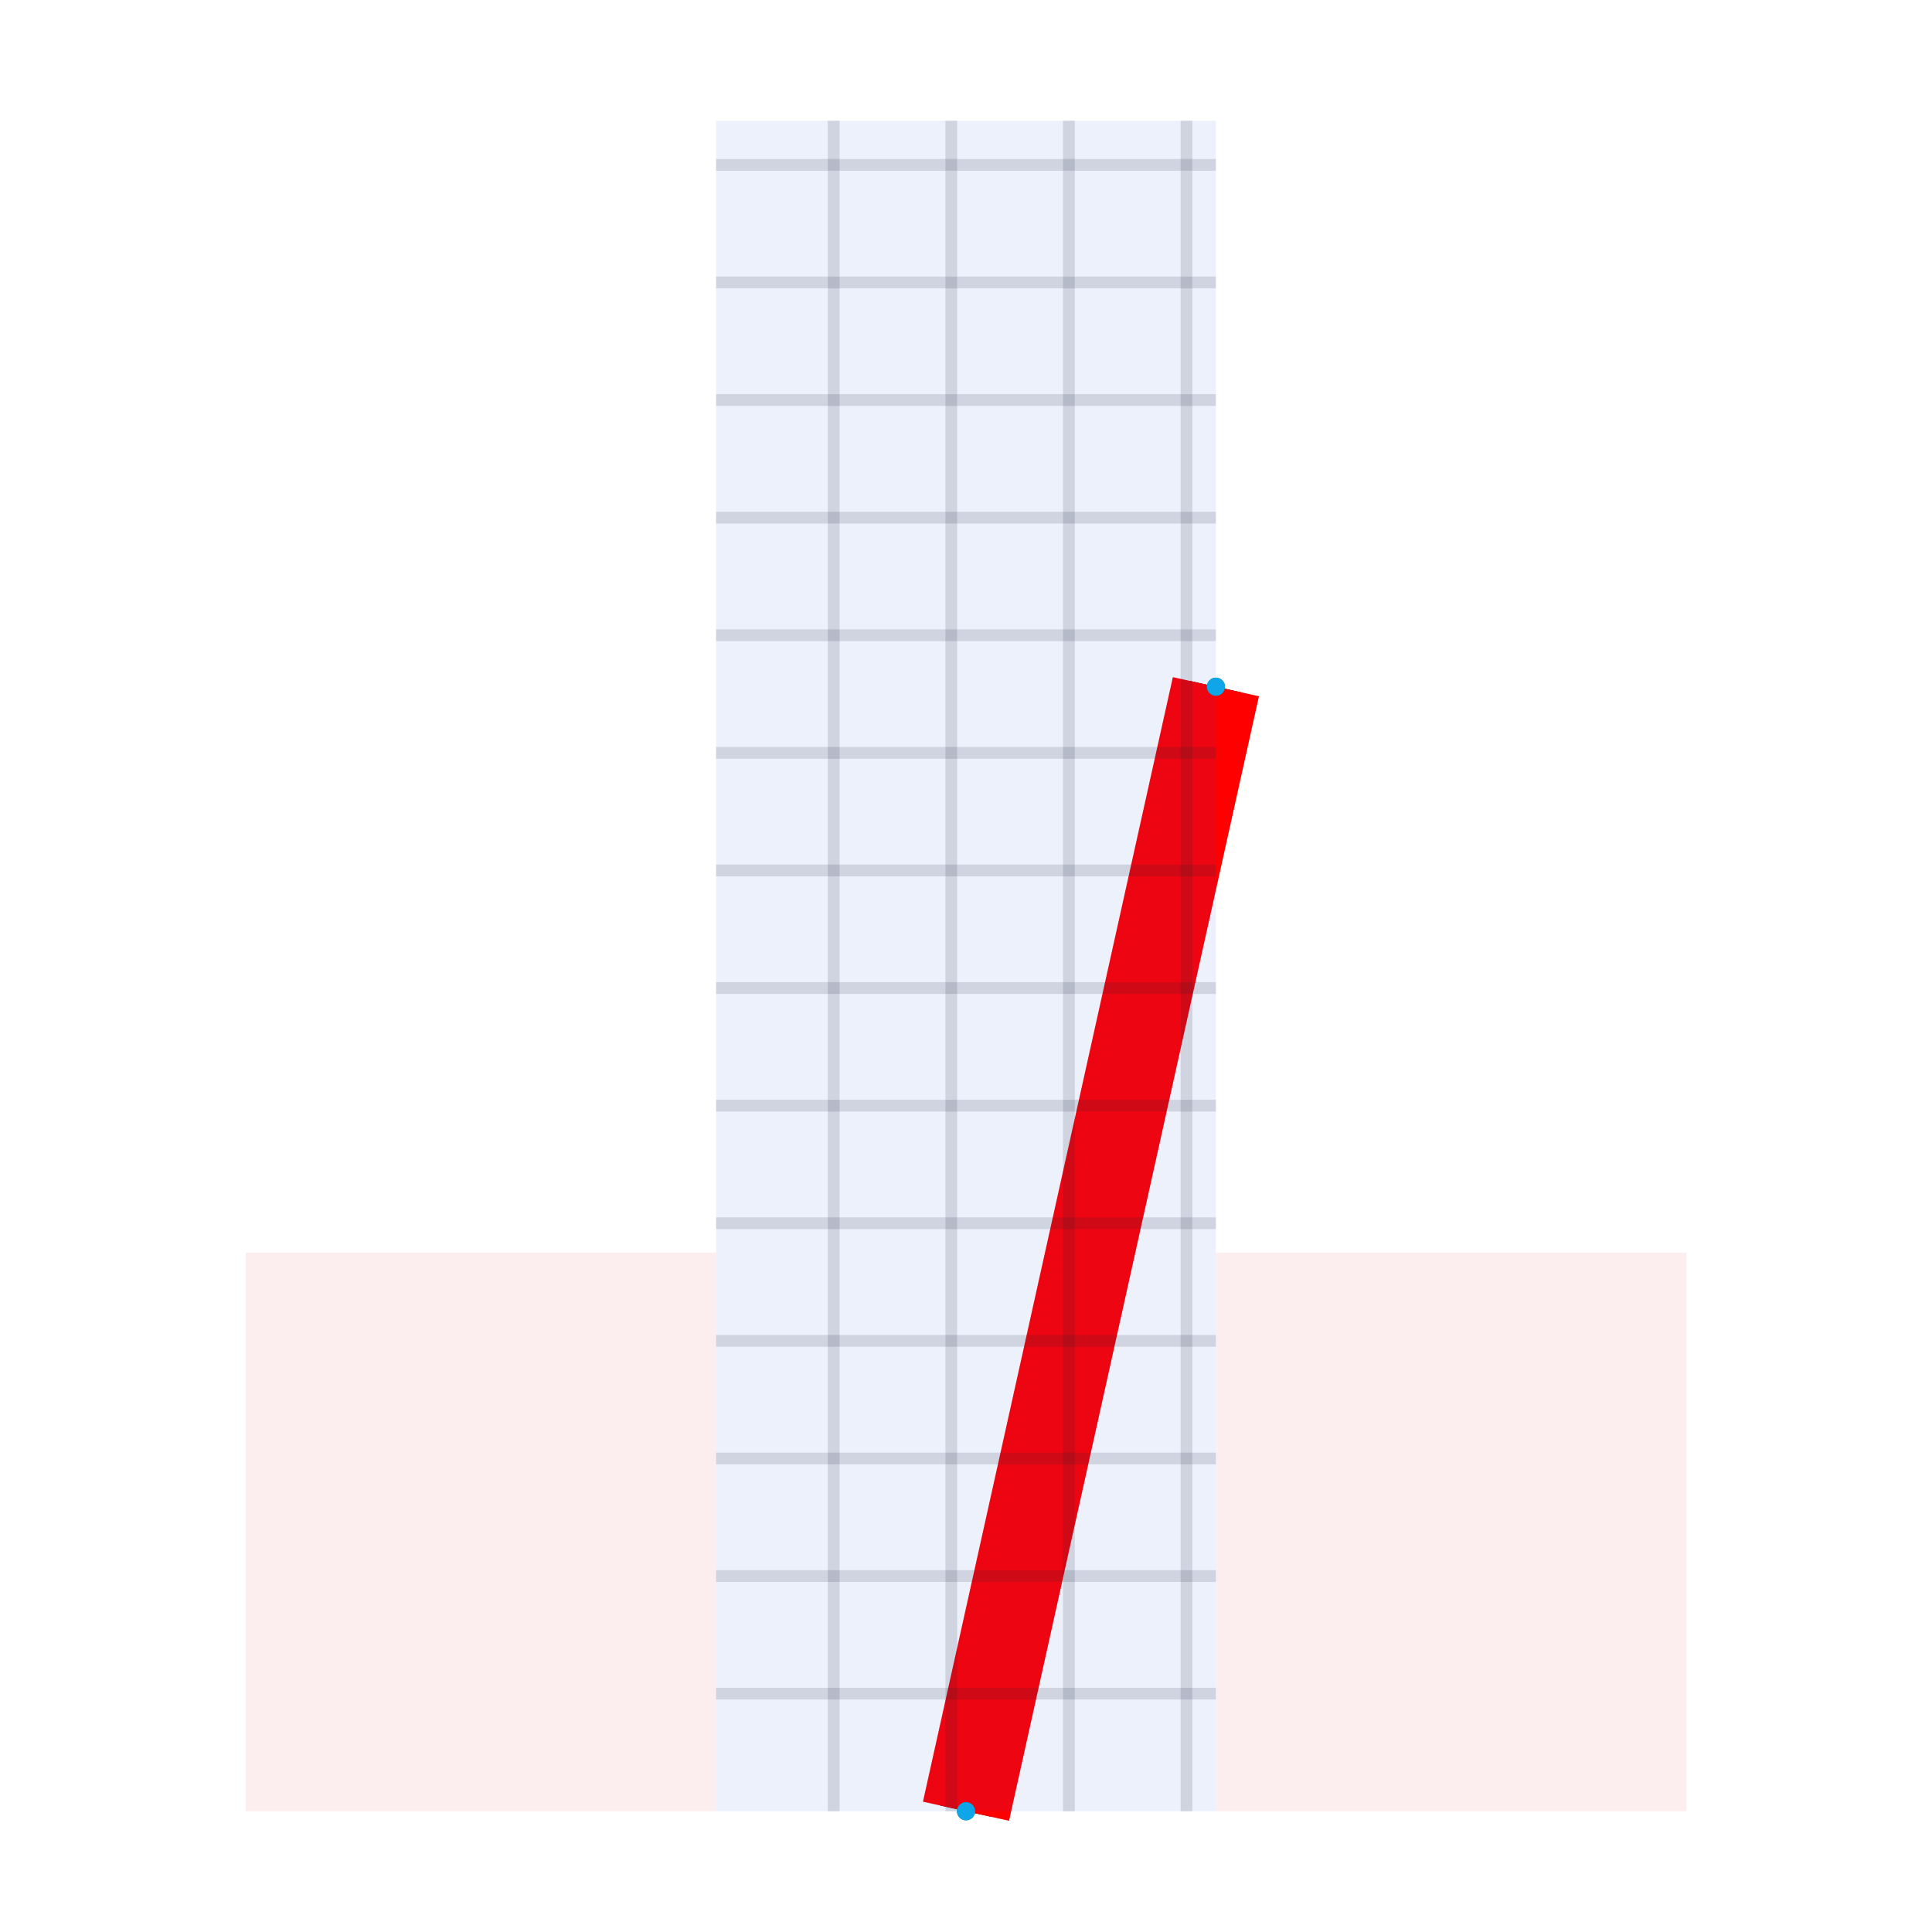
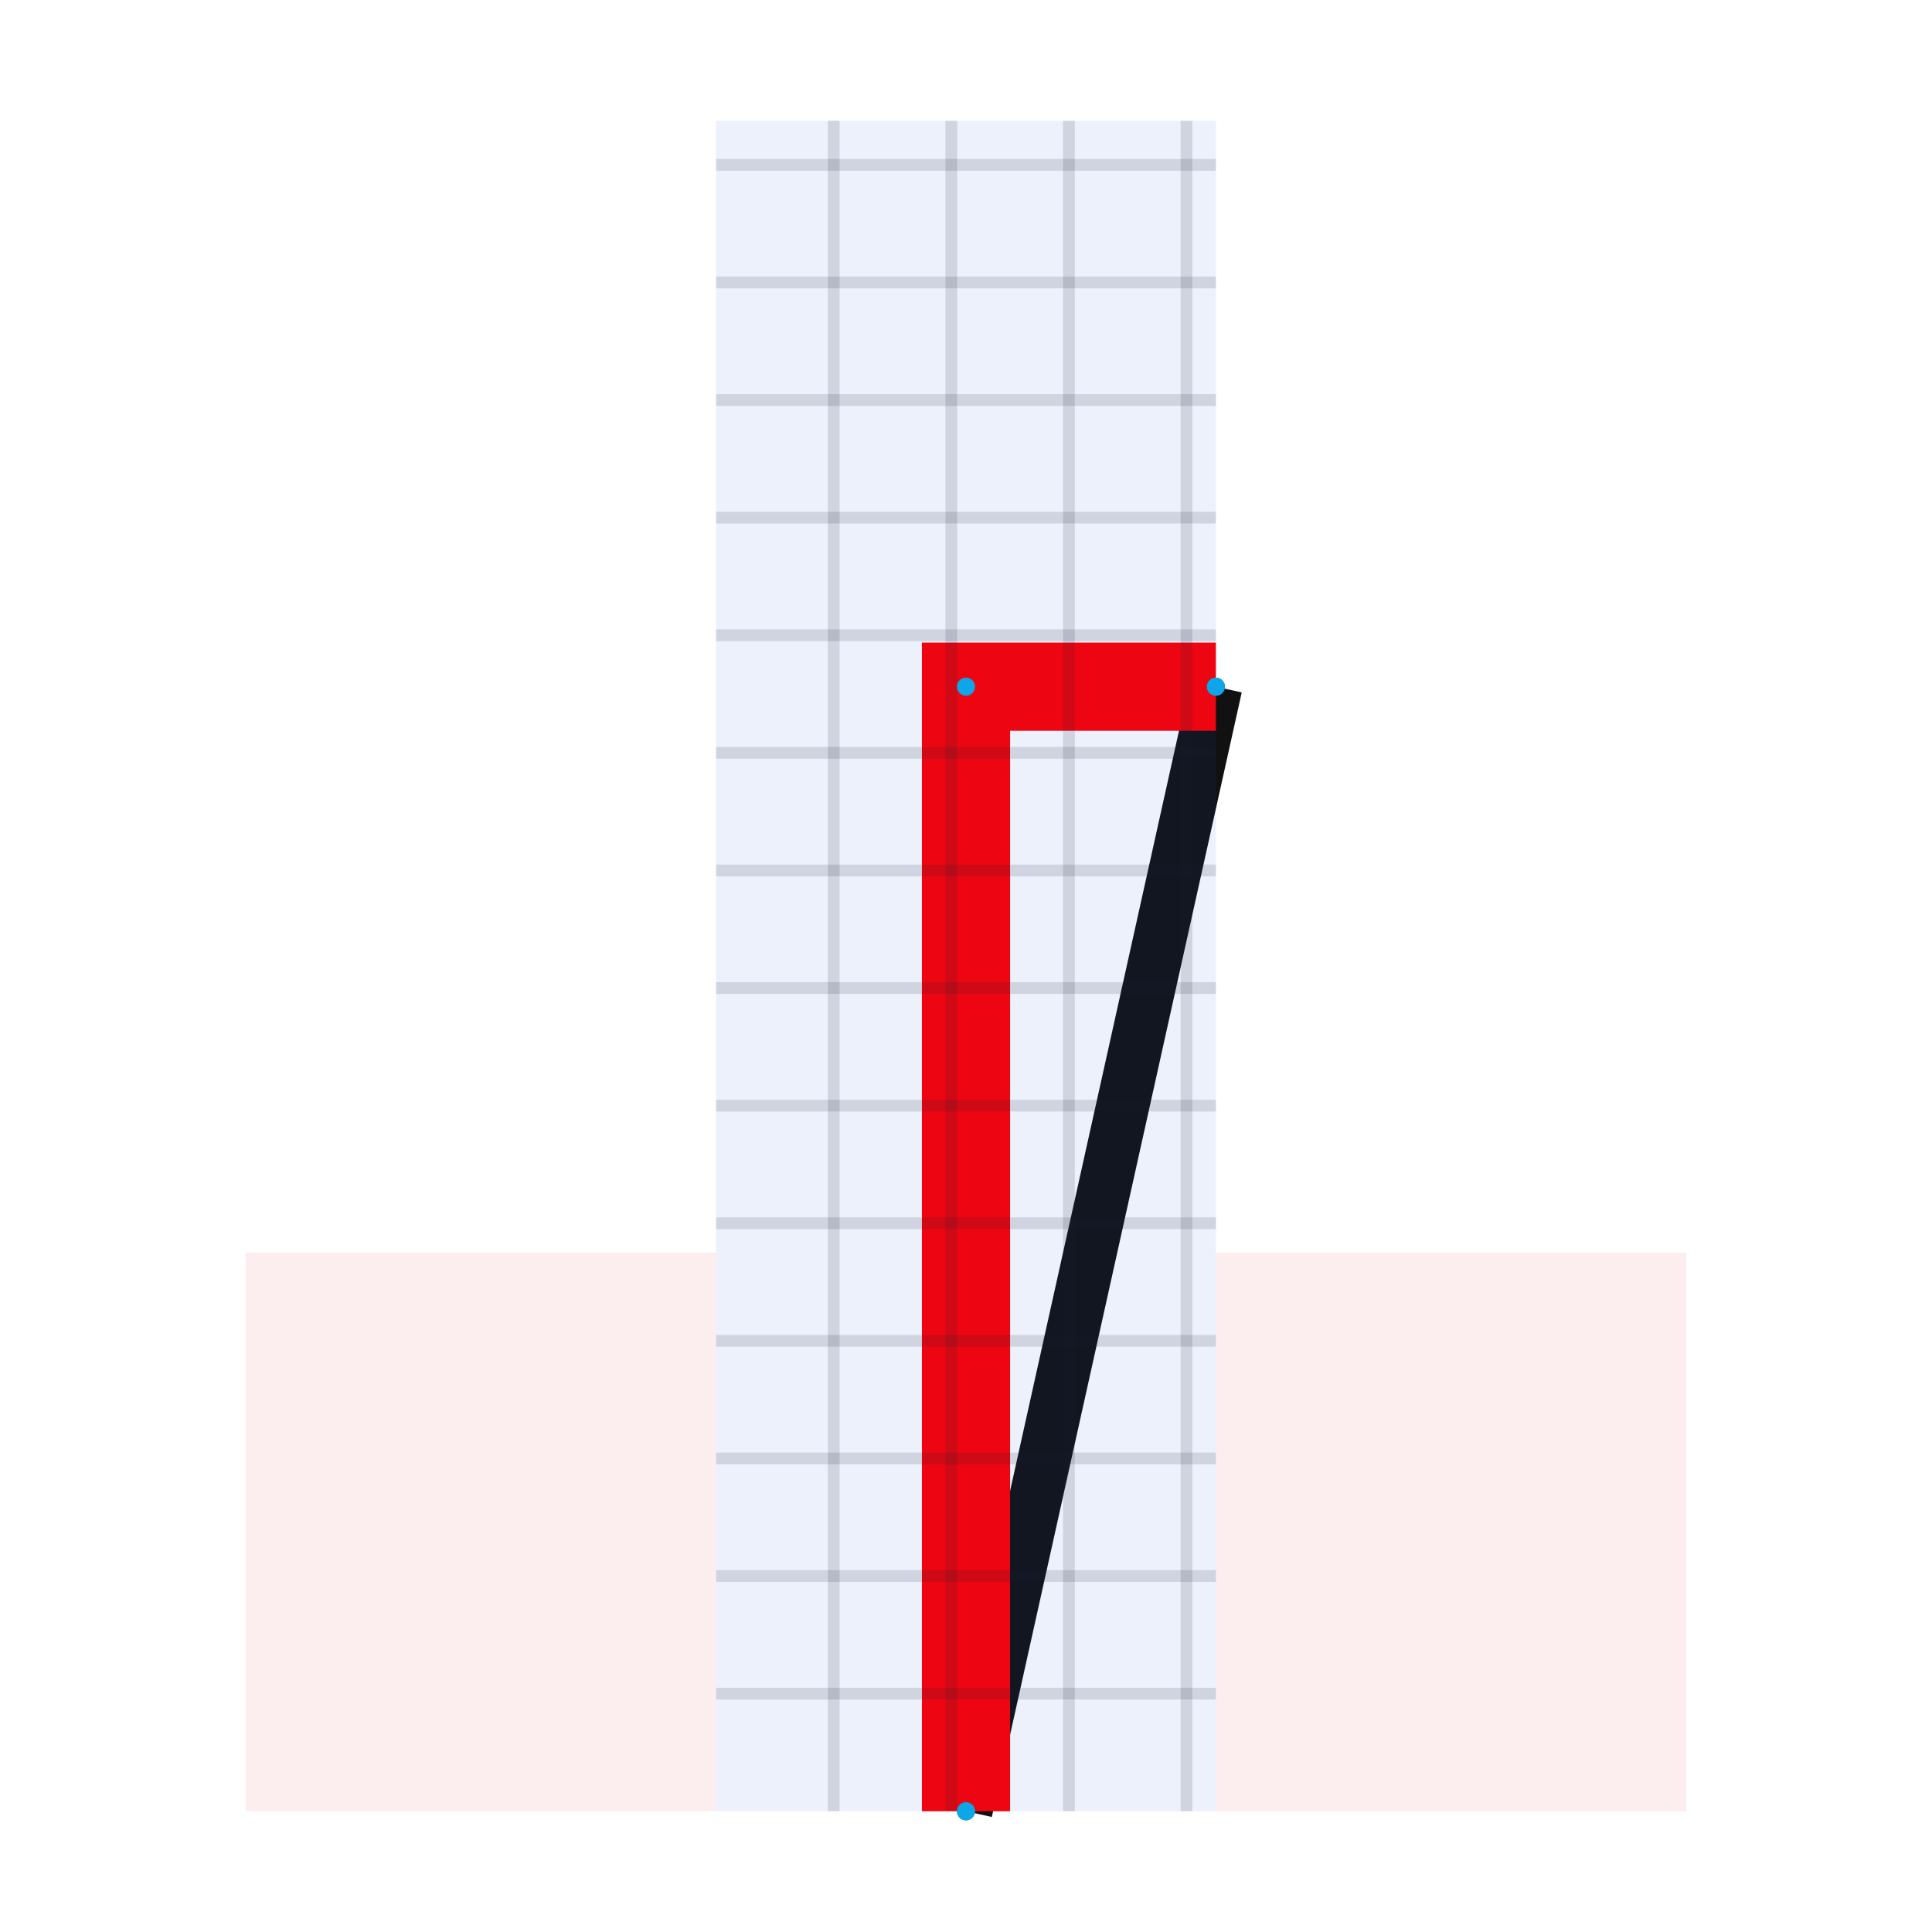
<svg xmlns="http://www.w3.org/2000/svg" width="640" height="640" viewBox="0 0 640 640">
  <rect width="100%" height="100%" fill="white" />
  <g>
    <polyline data-points="-17,-0.47499999999999964 -16.575,1.4375" data-type="line" data-label="original:source_net_4_mst2" points="320,600 402.783,227.478" fill="none" stroke="#111111" stroke-width="17.53" />
  </g>
  <g>
-     <polyline data-points="-17,-0.47499999999999964 -16.575,1.4375" data-type="line" data-label="source_net_4_mst2" points="320,600 402.783,227.478" fill="none" stroke="#FF0000" stroke-width="29.217" />
+     <polyline data-points="-17,-0.475 -17,1.4375 -16.575,1.4375" data-type="line" data-label="source_net_4_mst2" points="320,600 320,227.478 402.783,227.478" fill="none" stroke="#FF0000" stroke-width="29.217" />
  </g>
  <g>
    <polyline data-points="-17.224999999999998,-0.47499999999999964 -17.224999999999998,2.4000000000000004" data-type="line" data-label="grid:v" points="276.174,600 276.174,40" fill="none" stroke="rgba(15, 23, 42, 0.14)" stroke-width="3.896" />
  </g>
  <g>
    <polyline data-points="-17.025,-0.47499999999999964 -17.025,2.4000000000000004" data-type="line" data-label="grid:v" points="315.13,600 315.13,40" fill="none" stroke="rgba(15, 23, 42, 0.14)" stroke-width="3.896" />
  </g>
  <g>
    <polyline data-points="-16.825,-0.47499999999999964 -16.825,2.4000000000000004" data-type="line" data-label="grid:v" points="354.087,600 354.087,40" fill="none" stroke="rgba(15, 23, 42, 0.14)" stroke-width="3.896" />
  </g>
  <g>
    <polyline data-points="-16.625,-0.47499999999999964 -16.625,2.4000000000000004" data-type="line" data-label="grid:v" points="393.043,600 393.043,40" fill="none" stroke="rgba(15, 23, 42, 0.14)" stroke-width="3.896" />
  </g>
  <g>
    <polyline data-points="-17.424999999999997,-0.27499999999999963 -16.575000000000003,-0.27499999999999963" data-type="line" data-label="grid:h" points="237.217,561.043 402.783,561.043" fill="none" stroke="rgba(15, 23, 42, 0.14)" stroke-width="3.896" />
  </g>
  <g>
    <polyline data-points="-17.424999999999997,-0.07499999999999962 -16.575000000000003,-0.07499999999999962" data-type="line" data-label="grid:h" points="237.217,522.087 402.783,522.087" fill="none" stroke="rgba(15, 23, 42, 0.14)" stroke-width="3.896" />
  </g>
  <g>
    <polyline data-points="-17.424999999999997,0.1250000000000004 -16.575000000000003,0.1250000000000004" data-type="line" data-label="grid:h" points="237.217,483.13 402.783,483.13" fill="none" stroke="rgba(15, 23, 42, 0.14)" stroke-width="3.896" />
  </g>
  <g>
    <polyline data-points="-17.424999999999997,0.3250000000000004 -16.575000000000003,0.3250000000000004" data-type="line" data-label="grid:h" points="237.217,444.174 402.783,444.174" fill="none" stroke="rgba(15, 23, 42, 0.14)" stroke-width="3.896" />
  </g>
  <g>
    <polyline data-points="-17.424999999999997,0.5250000000000004 -16.575000000000003,0.5250000000000004" data-type="line" data-label="grid:h" points="237.217,405.217 402.783,405.217" fill="none" stroke="rgba(15, 23, 42, 0.14)" stroke-width="3.896" />
  </g>
  <g>
    <polyline data-points="-17.424999999999997,0.7250000000000003 -16.575000000000003,0.7250000000000003" data-type="line" data-label="grid:h" points="237.217,366.261 402.783,366.261" fill="none" stroke="rgba(15, 23, 42, 0.14)" stroke-width="3.896" />
  </g>
  <g>
    <polyline data-points="-17.424999999999997,0.9250000000000003 -16.575000000000003,0.9250000000000003" data-type="line" data-label="grid:h" points="237.217,327.304 402.783,327.304" fill="none" stroke="rgba(15, 23, 42, 0.14)" stroke-width="3.896" />
  </g>
  <g>
    <polyline data-points="-17.424999999999997,1.1250000000000002 -16.575000000000003,1.1250000000000002" data-type="line" data-label="grid:h" points="237.217,288.348 402.783,288.348" fill="none" stroke="rgba(15, 23, 42, 0.14)" stroke-width="3.896" />
  </g>
  <g>
    <polyline data-points="-17.424999999999997,1.3250000000000002 -16.575000000000003,1.3250000000000002" data-type="line" data-label="grid:h" points="237.217,249.391 402.783,249.391" fill="none" stroke="rgba(15, 23, 42, 0.14)" stroke-width="3.896" />
  </g>
  <g>
    <polyline data-points="-17.424999999999997,1.5250000000000001 -16.575000000000003,1.5250000000000001" data-type="line" data-label="grid:h" points="237.217,210.435 402.783,210.435" fill="none" stroke="rgba(15, 23, 42, 0.14)" stroke-width="3.896" />
  </g>
  <g>
    <polyline data-points="-17.424999999999997,1.725 -16.575000000000003,1.725" data-type="line" data-label="grid:h" points="237.217,171.478 402.783,171.478" fill="none" stroke="rgba(15, 23, 42, 0.14)" stroke-width="3.896" />
  </g>
  <g>
    <polyline data-points="-17.424999999999997,1.925 -16.575000000000003,1.925" data-type="line" data-label="grid:h" points="237.217,132.522 402.783,132.522" fill="none" stroke="rgba(15, 23, 42, 0.14)" stroke-width="3.896" />
  </g>
  <g>
    <polyline data-points="-17.424999999999997,2.125 -16.575000000000003,2.125" data-type="line" data-label="grid:h" points="237.217,93.565 402.783,93.565" fill="none" stroke="rgba(15, 23, 42, 0.14)" stroke-width="3.896" />
  </g>
  <g>
    <polyline data-points="-17.424999999999997,2.325 -16.575000000000003,2.325" data-type="line" data-label="grid:h" points="237.217,54.609 402.783,54.609" fill="none" stroke="rgba(15, 23, 42, 0.14)" stroke-width="3.896" />
  </g>
  <g>
    <rect data-type="rect" data-label="cmn_50" data-x="-17" data-y="0.9625000000000004" x="237.217" y="40" width="165.565" height="560" fill="rgba(29, 78, 216, 0.08)" stroke="#1d4ed8" stroke-width="0.005" />
  </g>
  <g>
    <rect data-type="rect" data-label="obstacle:rect:0" data-x="-17.825" data-y="0" x="81.391" y="414.957" width="155.826" height="185.043" fill="rgba(220, 38, 38, 0.08)" stroke="#dc2626" stroke-width="0.005" />
  </g>
  <g>
    <rect data-type="rect" data-label="obstacle:rect:1" data-x="-16.175" data-y="0" x="402.783" y="414.957" width="155.826" height="185.043" fill="rgba(220, 38, 38, 0.08)" stroke="#dc2626" stroke-width="0.005" />
  </g>
  <g>
    <circle data-type="point" data-label="source_net_4_mst2" data-x="-17" data-y="-0.47499999999999964" cx="320" cy="600" r="3" fill="#0f766e" />
  </g>
  <g>
    <circle data-type="point" data-label="source_net_4_mst2" data-x="-16.575" data-y="1.4375" cx="402.783" cy="227.478" r="3" fill="#0f766e" />
  </g>
  <g>
-     <circle data-type="point" data-label="" data-x="-17" data-y="-0.47499999999999964" cx="320" cy="600" r="3" fill="#0ea5e9" />
+     <circle data-type="point" data-label="" data-x="-17" data-y="-0.475" cx="320" cy="600" r="3" fill="#0ea5e9" />
+   </g>
+   <g>
+     <circle data-type="point" data-label="" data-x="-17" data-y="1.4375" cx="320" cy="227.478" r="3" fill="#0ea5e9" />
  </g>
  <g>
    <circle data-type="point" data-label="" data-x="-16.575" data-y="1.4375" cx="402.783" cy="227.478" r="3" fill="#0ea5e9" />
  </g>
  <g id="crosshair" style="display: none">
    <line id="crosshair-h" y1="0" y2="640" stroke="#666" stroke-width="0.5" />
    <line id="crosshair-v" x1="0" x2="640" stroke="#666" stroke-width="0.5" />
    <text id="coordinates" font-family="monospace" font-size="12" fill="#666" />
  </g>
</svg>
